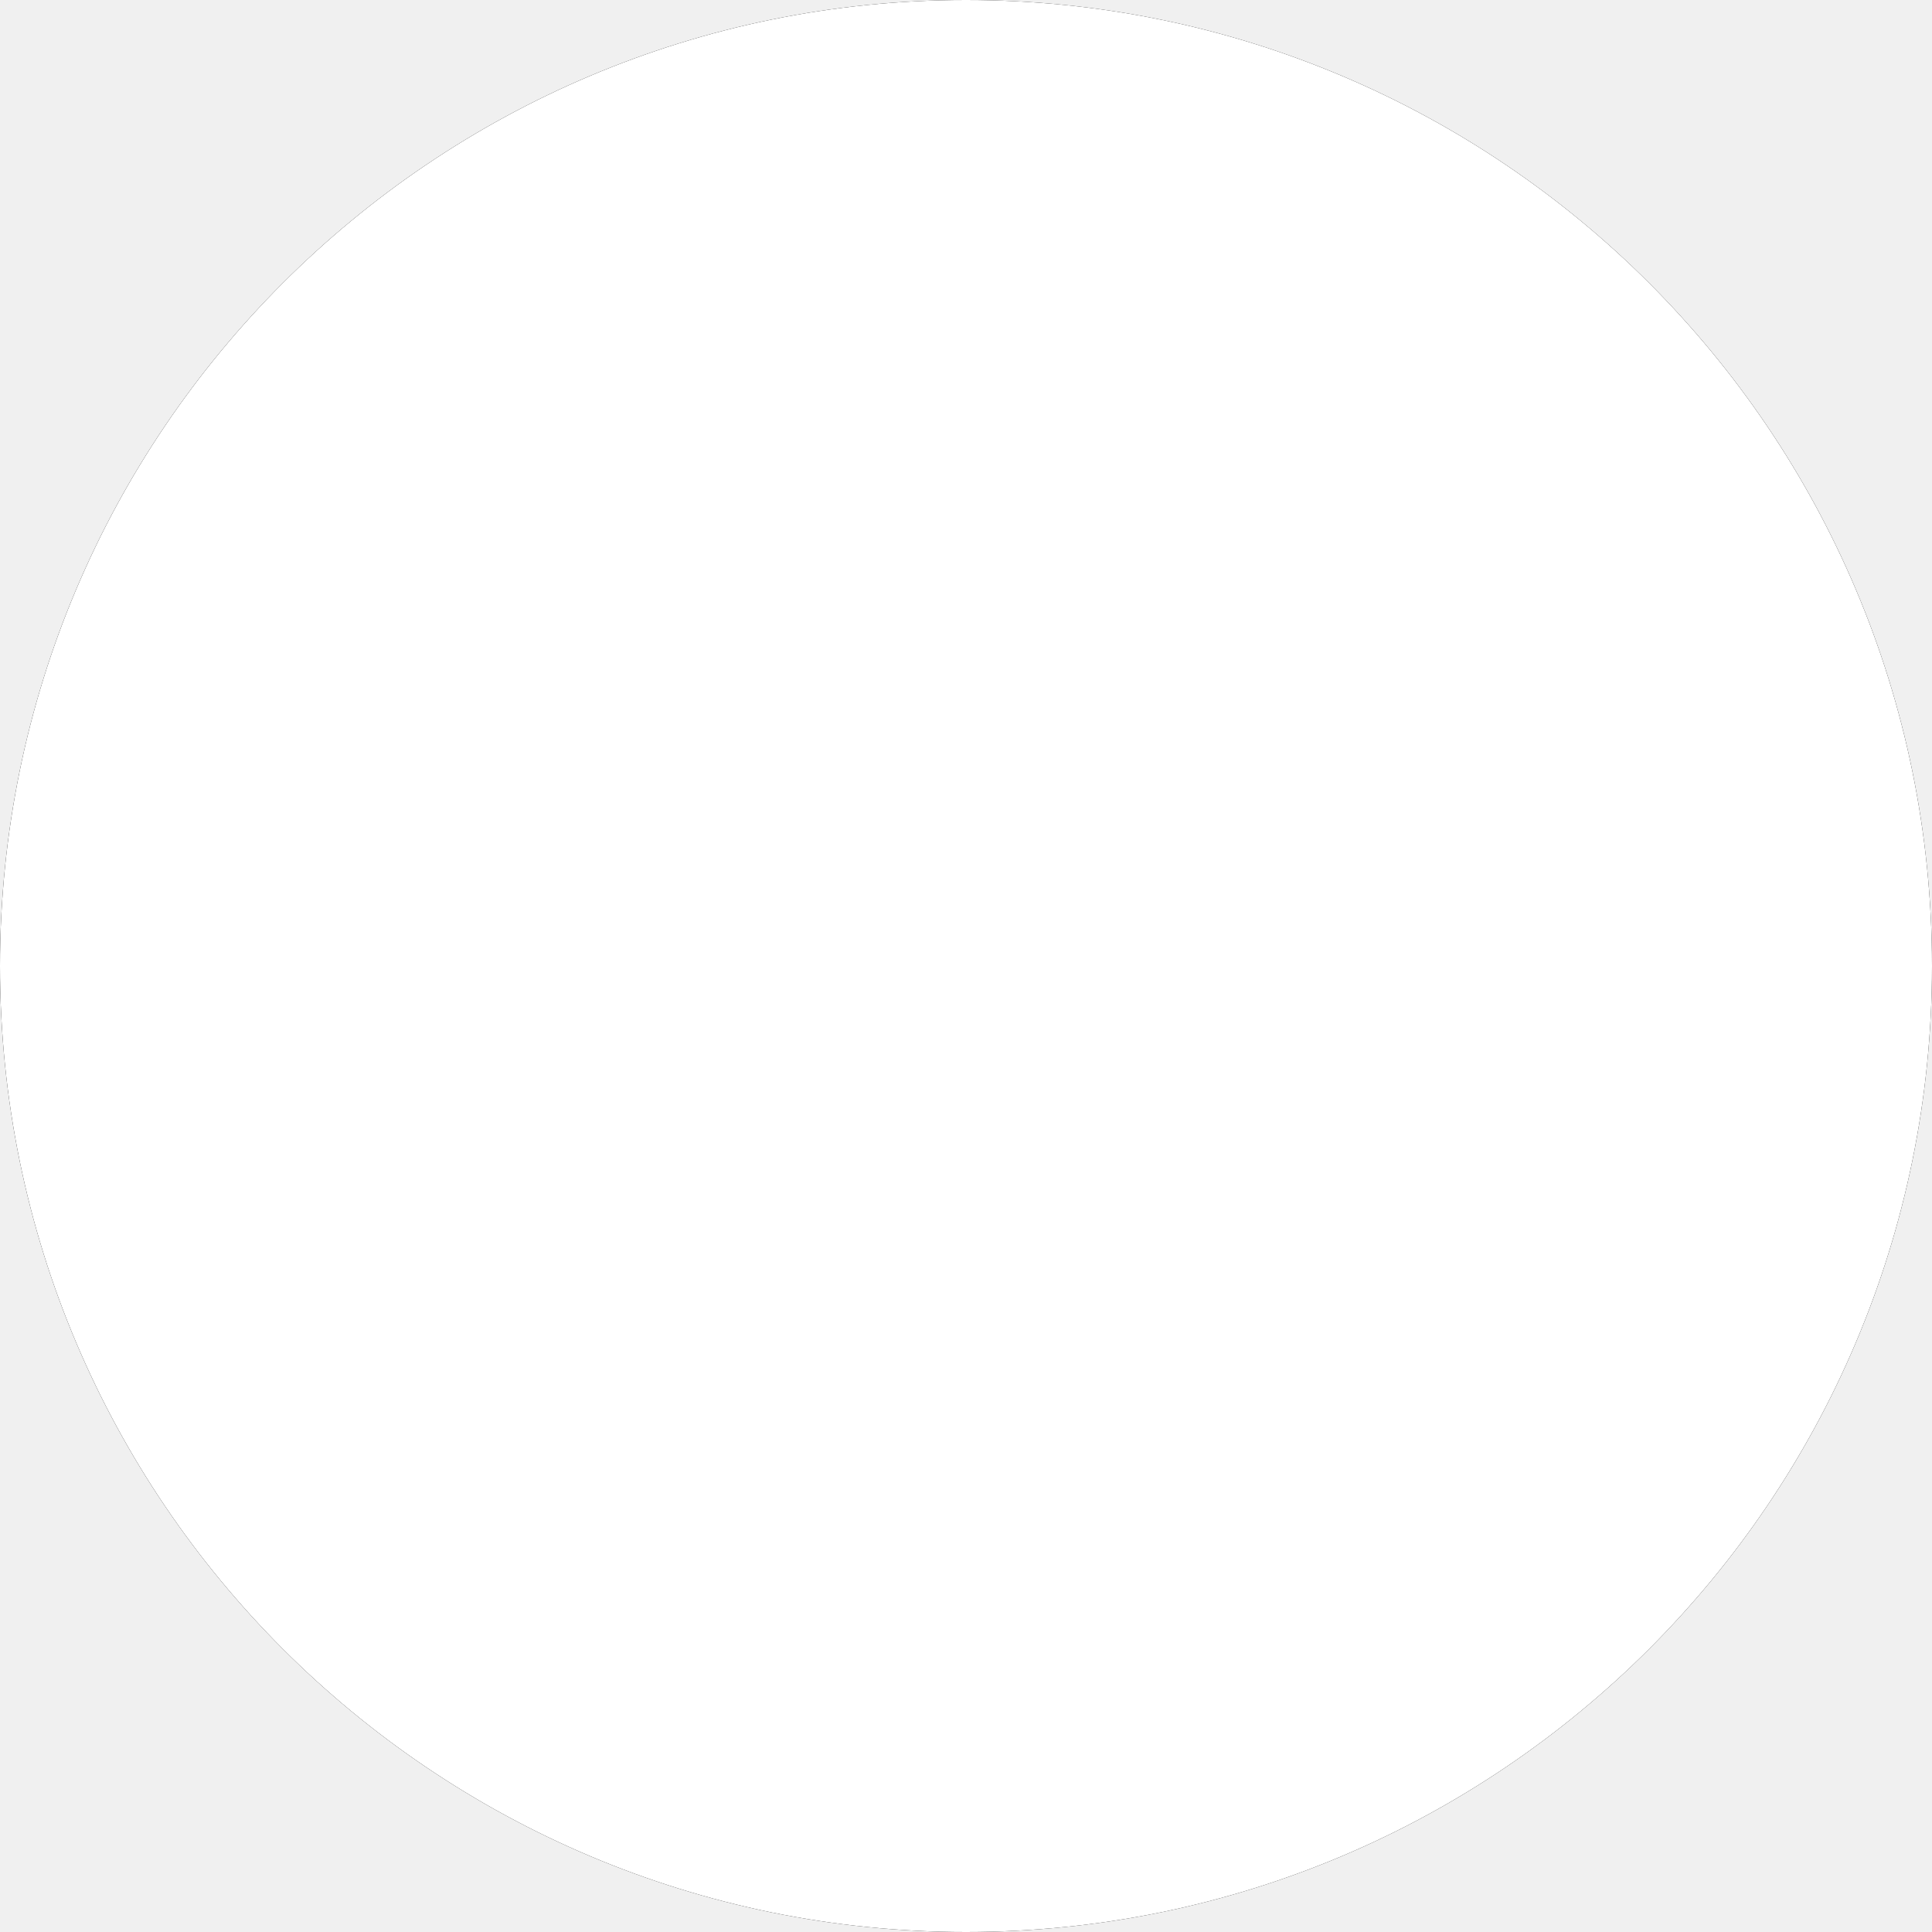
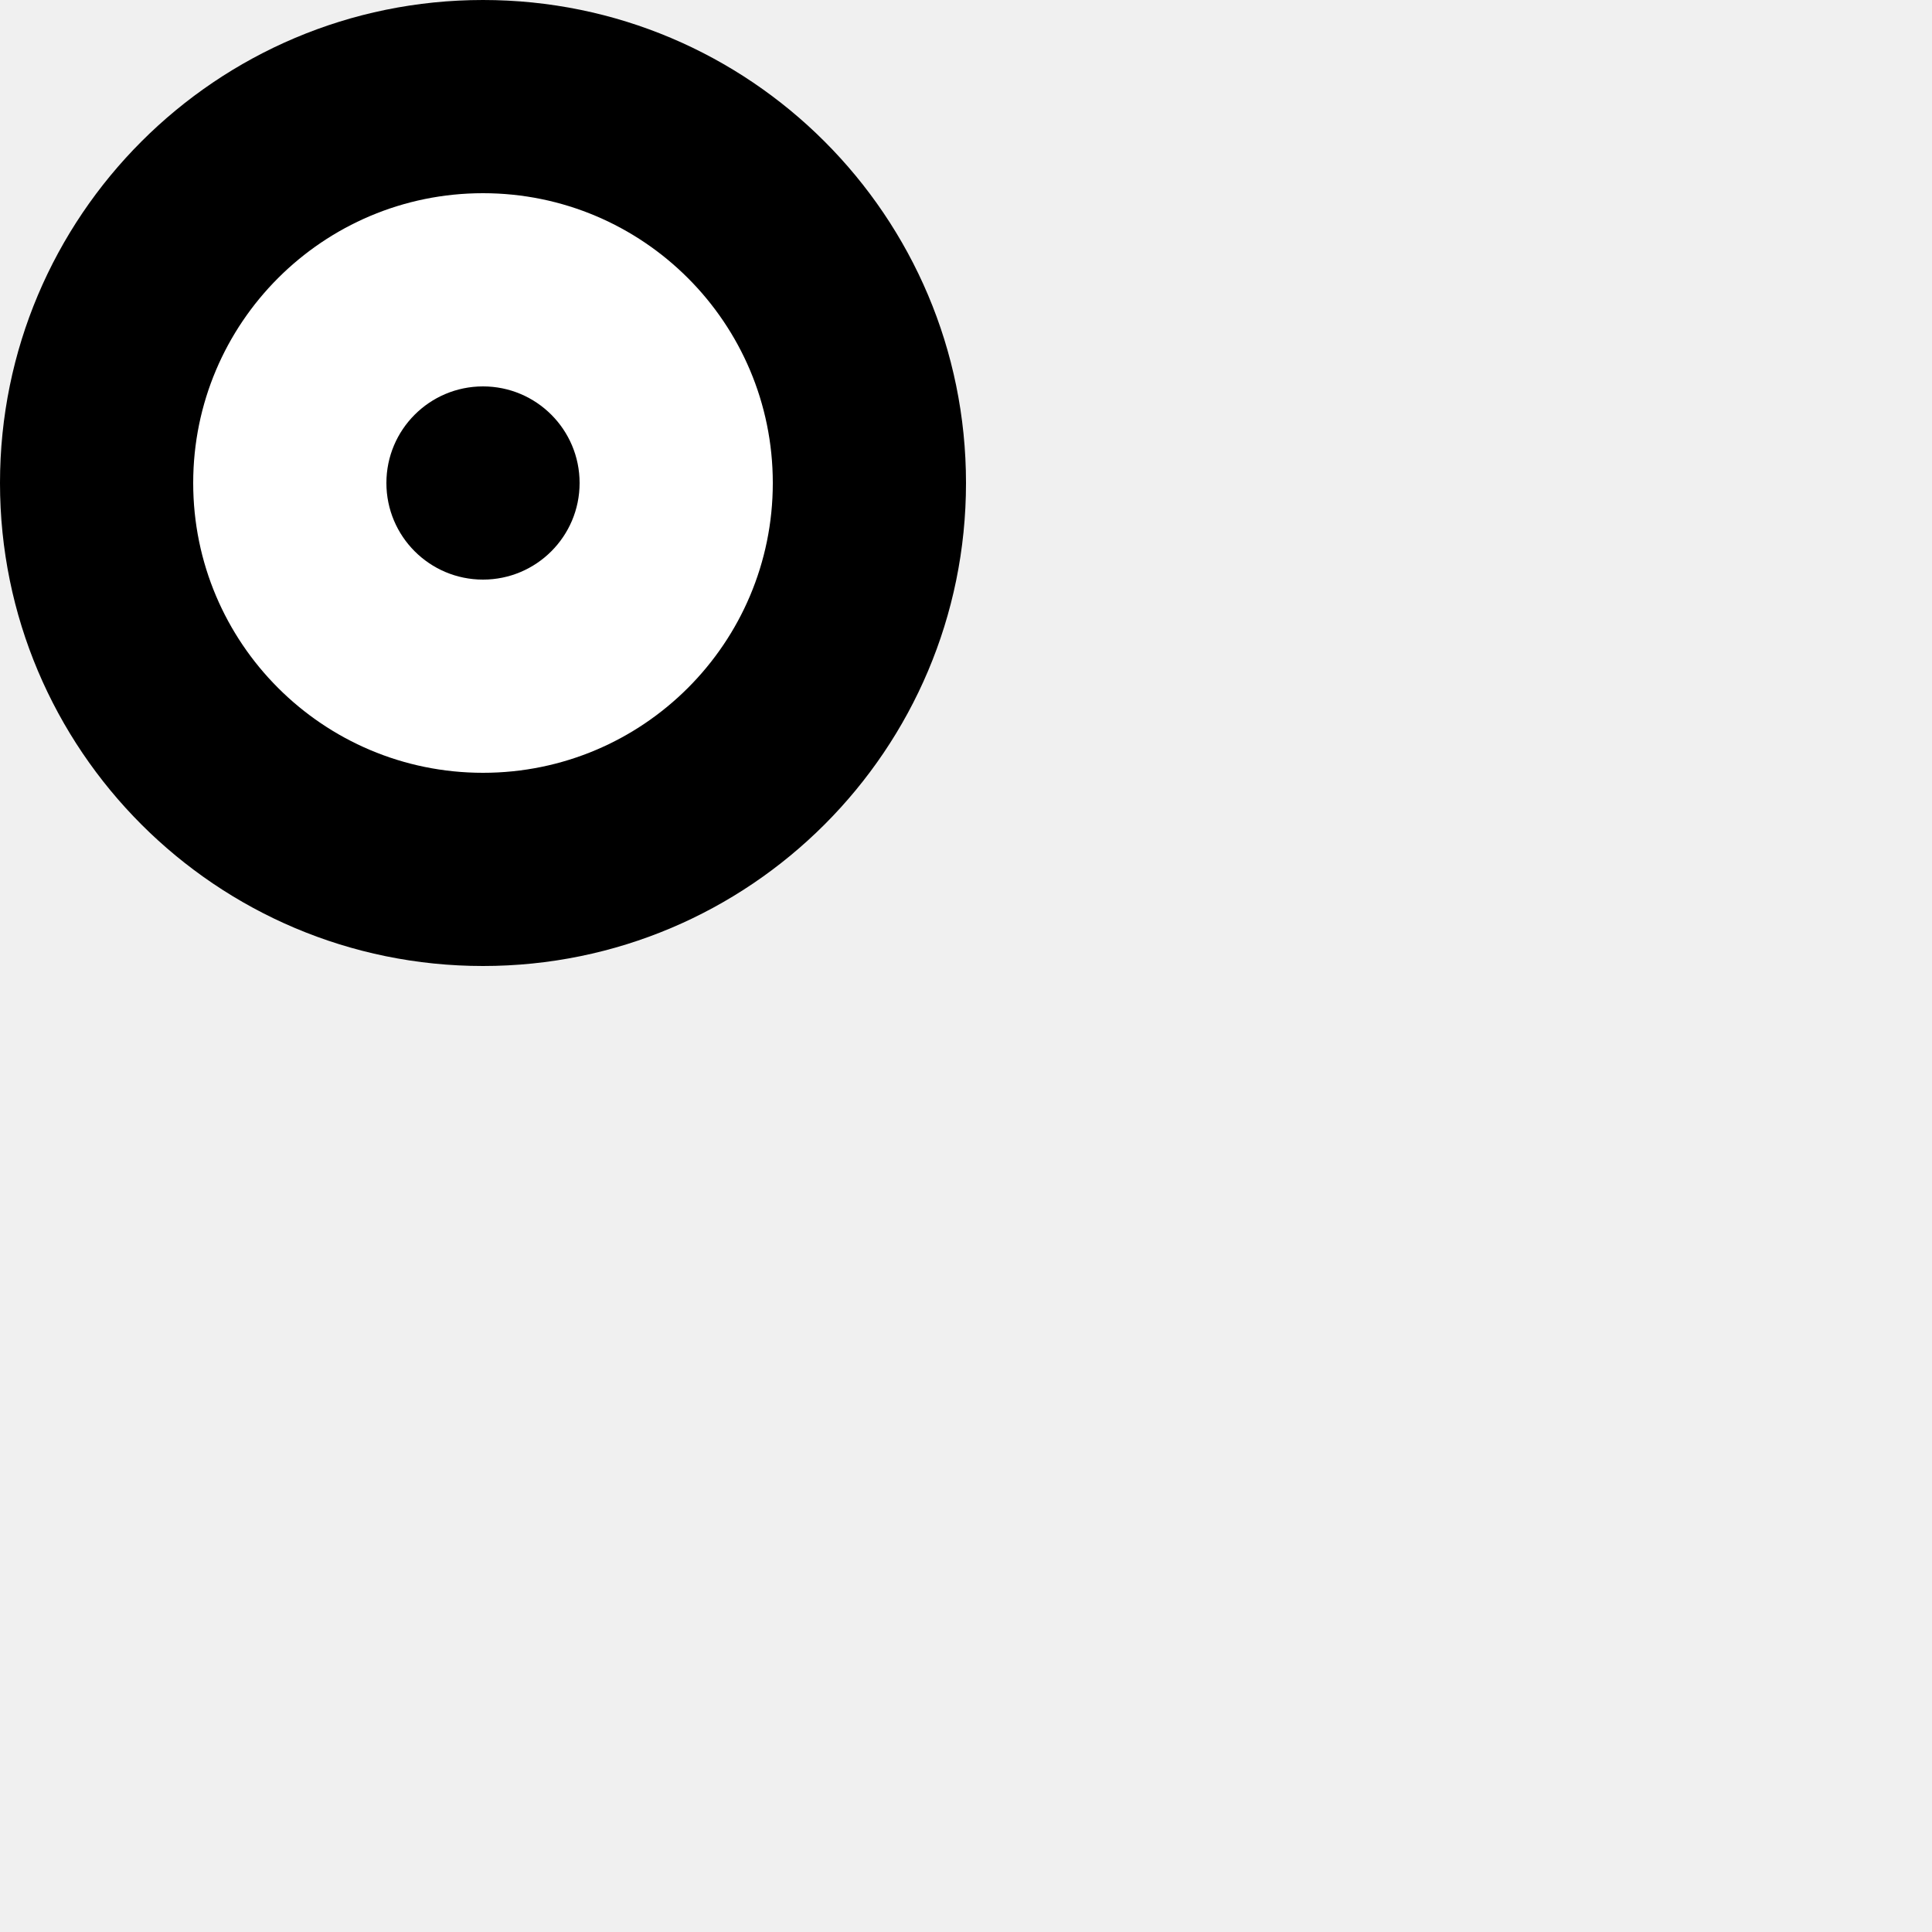
- <svg xmlns="http://www.w3.org/2000/svg" width="100" height="100">
-   <circle cx="50" cy="50" r="50" fill="white" />
-   <circle cx="50" cy="50" r="50" fill="black" mask="url(#halfCircleMask)" />
-   <mask id="halfCircleMask">
-     <rect x="0" y="0" width="100" height="100" fill="white" />
-     <circle cx="50" cy="50" r="50" fill="black" />
-   </mask>
+ <svg xmlns="http://www.w3.org/2000/svg" width="200" height="200">
+   <circle cx="50" cy="50" r="50" fill="black" />
+   <circle cx="50" cy="50" r="30" fill="white" />
+   <circle cx="50" cy="50" r="10" fill="black" />
</svg>
